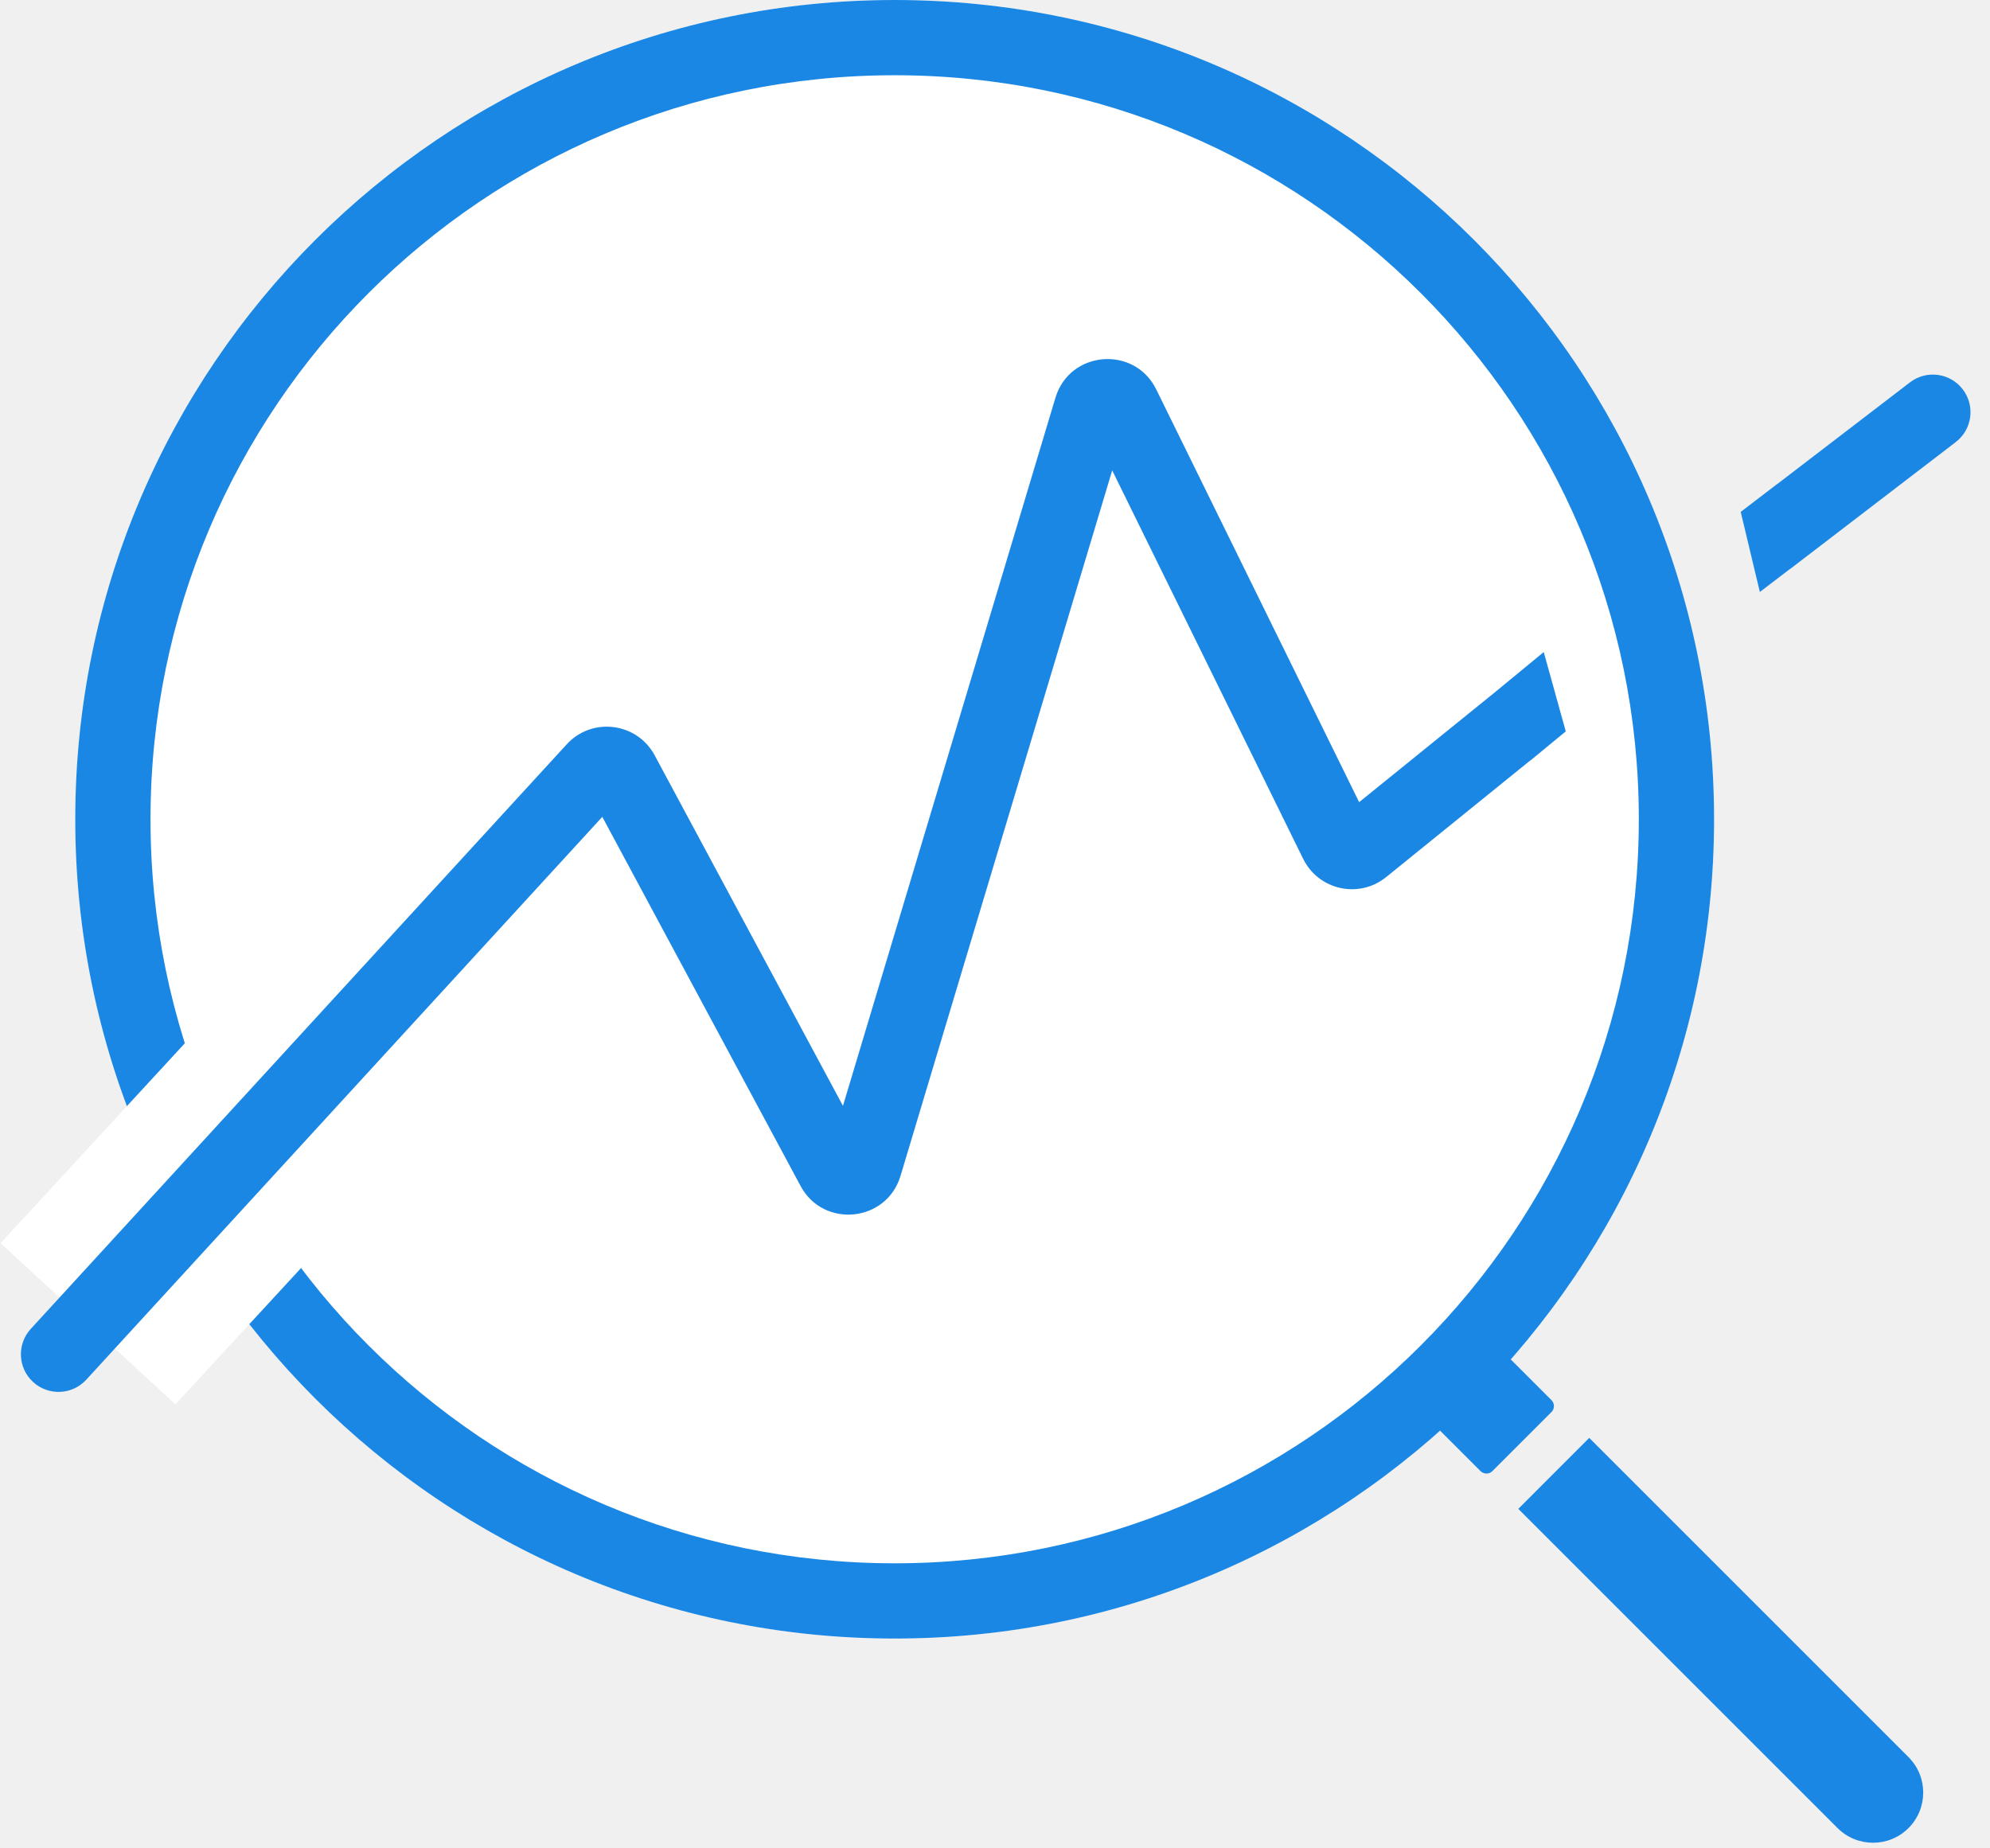
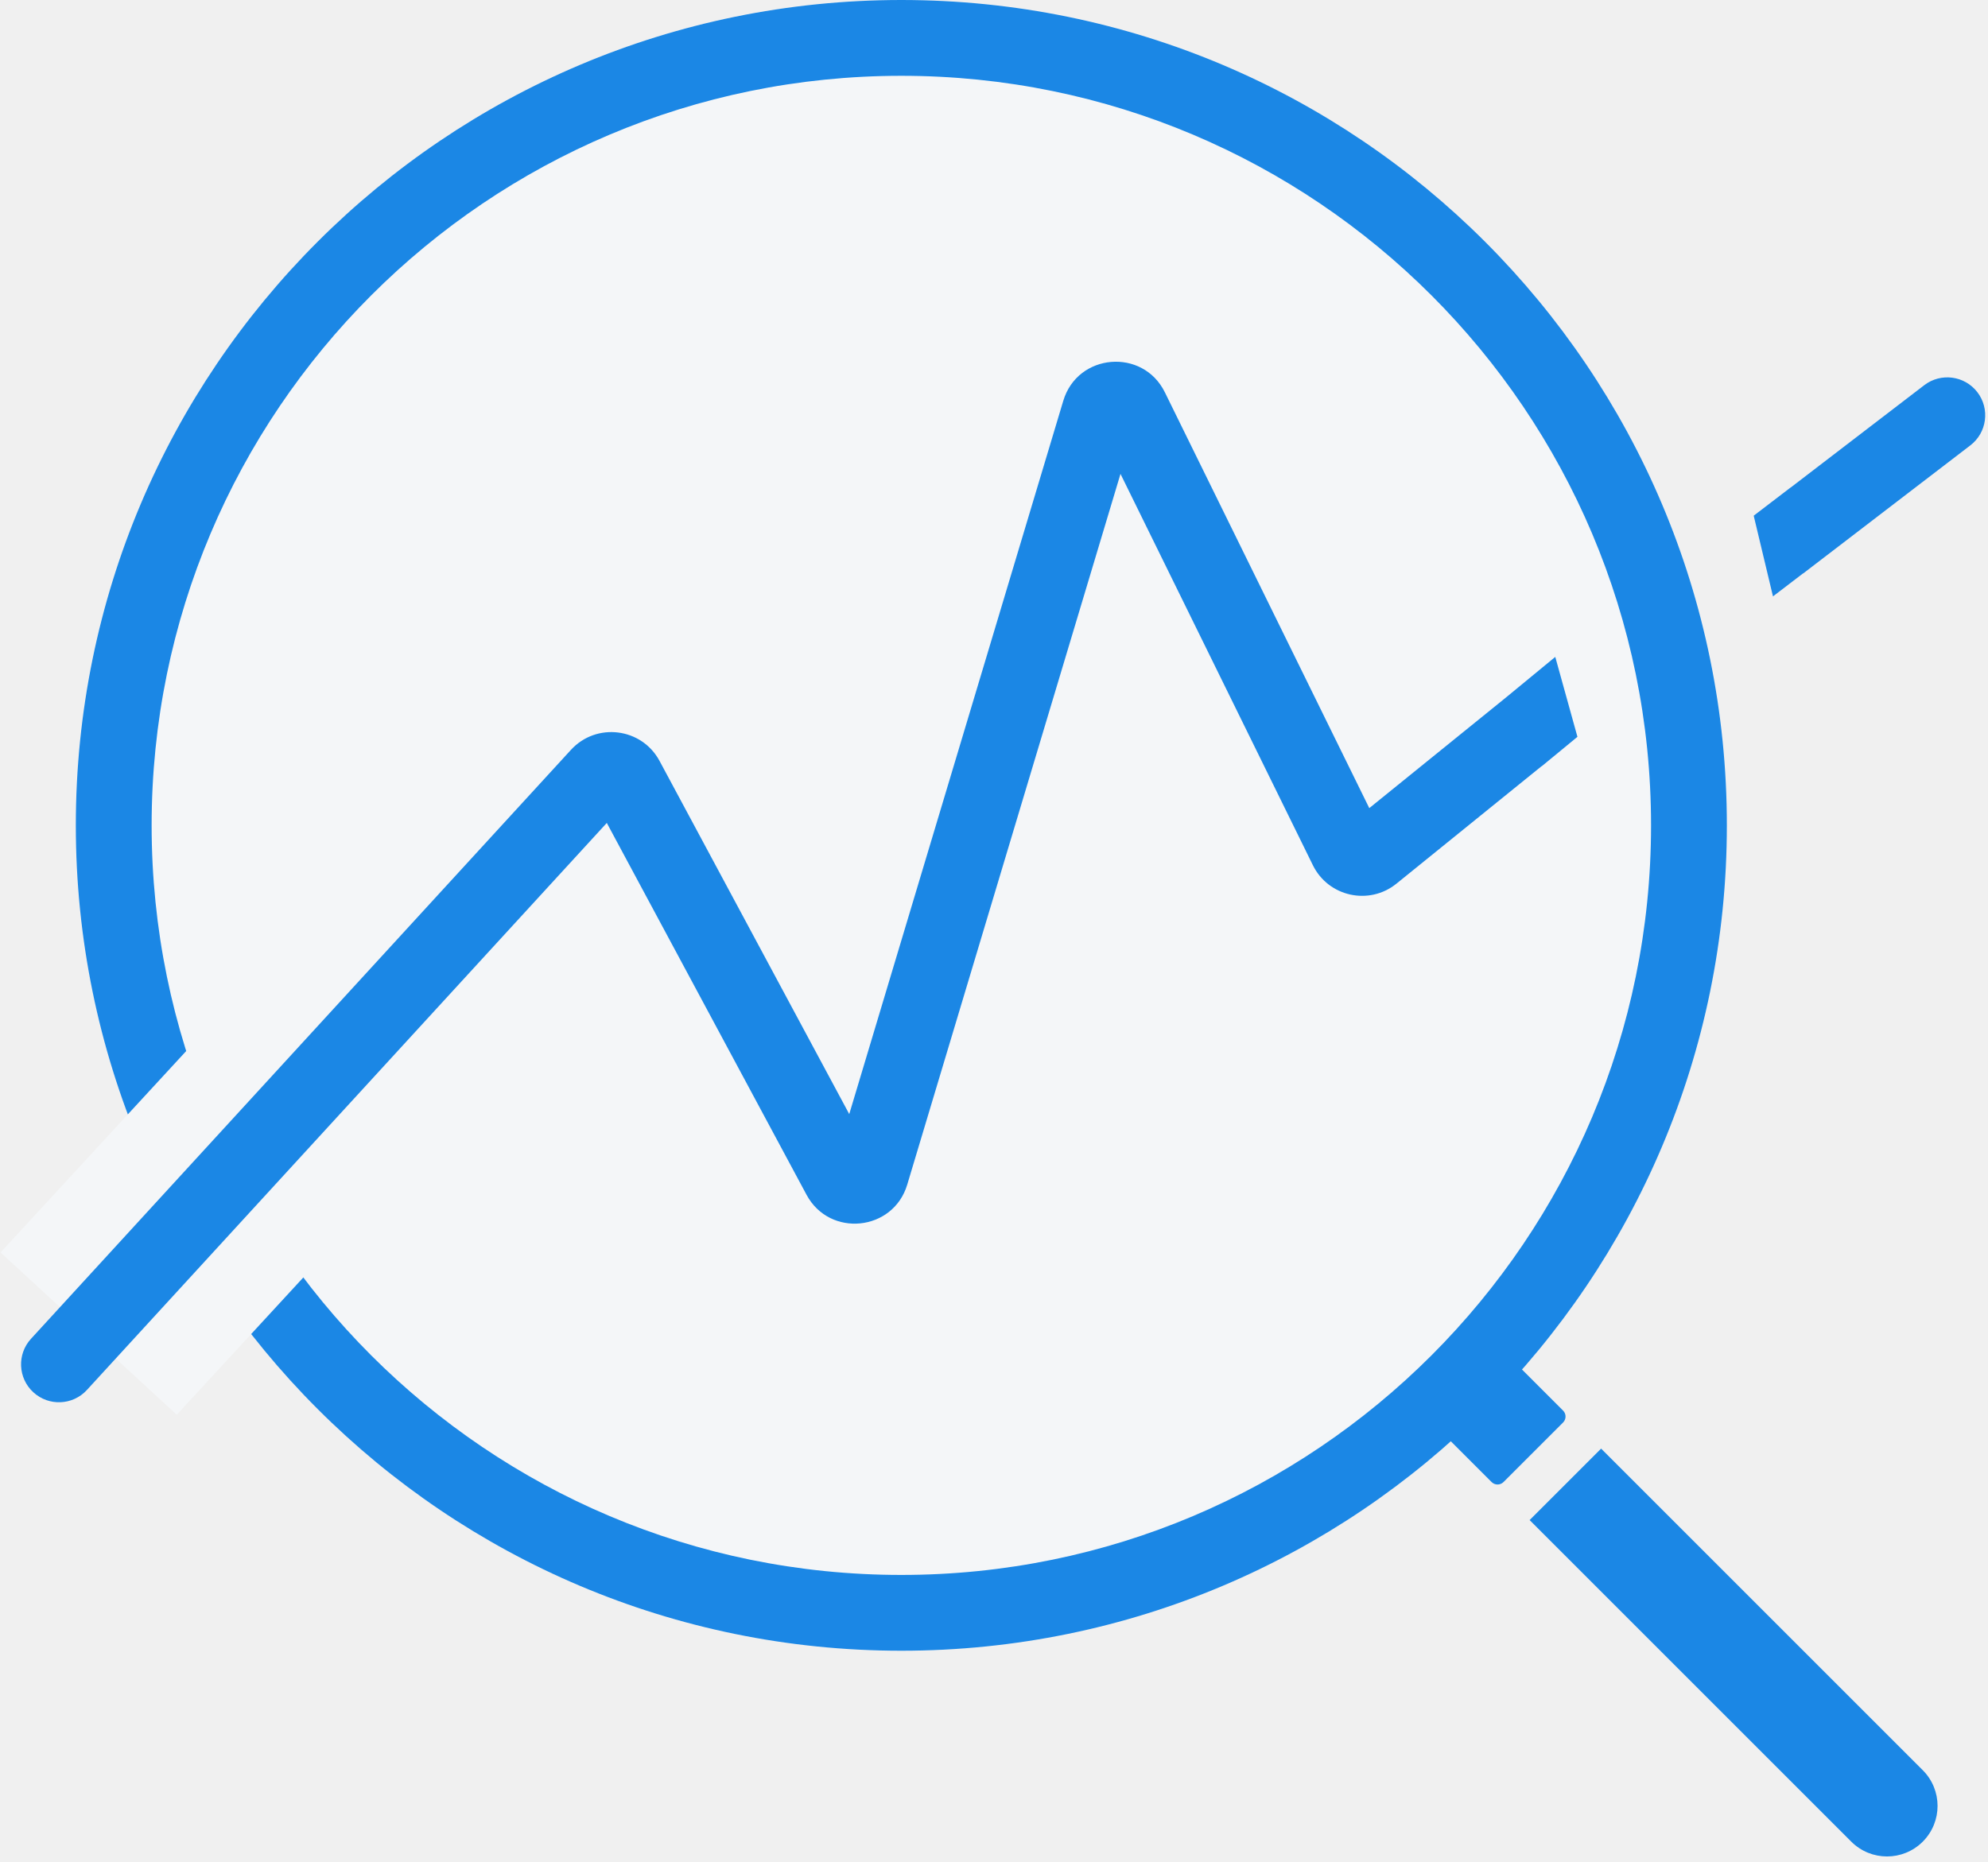
- <svg xmlns="http://www.w3.org/2000/svg" xmlns:xlink="http://www.w3.org/1999/xlink" width="238" height="221" viewBox="0 0 238 221" version="1.1">
-   <g id="Canvas" transform="translate(-57 -1208)">
+ <svg xmlns="http://www.w3.org/2000/svg" xmlns:xlink="http://www.w3.org/1999/xlink" width="236" height="221" viewBox="0 0 236 221" version="1.1">
+   <g id="Canvas" transform="translate(-133 -1258)">
    <g id="glass">
      <g id="Ellipse 11">
-         <use xlink:href="#path0_fill" transform="translate(66 1208)" fill="#FFFFFF" />
+         <use xlink:href="#path0_fill" transform="translate(142 1258)" fill="#F4F6F8" />
        <mask id="mask0_outline_ins">
-           <use xlink:href="#path0_fill" fill="white" transform="translate(66 1208)" />
+           <use xlink:href="#path0_fill" fill="white" transform="translate(142 1258)" />
        </mask>
        <g mask="url(#mask0_outline_ins)">
-           <use xlink:href="#path1_stroke_2x" transform="translate(66 1208)" fill="#1B87E5" />
+           <use xlink:href="#path1_stroke_2x" transform="translate(142 1258)" fill="#1B87E5" />
        </g>
      </g>
      <g id="Rectangle 25">
-         <use xlink:href="#path2_fill" transform="matrix(0.735388 0.677646 -0.677646 0.735388 80.7856 1330.97)" fill="#FFFFFF" />
+         <use xlink:href="#path2_fill" transform="matrix(0.735388 0.677646 -0.677646 0.735388 156.786 1380.97)" fill="#F4F6F8" />
      </g>
      <g id="Rectangle 24">
-         <use xlink:href="#path3_fill" transform="matrix(0.707107 0.707107 -0.707107 0.707107 247.071 1380)" fill="#1B87E5" />
+         <use xlink:href="#path3_fill" transform="matrix(0.707107 0.707107 -0.707107 0.707107 323.071 1430)" fill="#1B87E5" />
      </g>
      <g id="Rectangle 24">
-         <use xlink:href="#path4_fill" transform="matrix(0.707107 0.707107 -0.707107 0.707107 234.071 1367)" fill="#1B87E5" />
+         <use xlink:href="#path4_fill" transform="matrix(0.707107 0.707107 -0.707107 0.707107 310.071 1417)" fill="#1B87E5" />
      </g>
      <g id="Union">
-         <use xlink:href="#path5_fill" transform="matrix(0.794413 -0.607378 0.607378 0.794413 262 1271.65)" fill="#1B87E5" />
+         <use xlink:href="#path5_fill" transform="matrix(0.794413 -0.607378 0.607378 0.794413 338 1321.65)" fill="#1B87E5" />
      </g>
      <g id="Union">
-         <use xlink:href="#path6_fill" transform="translate(59.5 1250.95)" fill="#1B87E5" />
+         <use xlink:href="#path6_fill" transform="translate(135.5 1300.95)" fill="#1B87E5" />
      </g>
    </g>
  </g>
  <defs>
    <path id="path0_fill" d="M 196 98C 196 152.124 152.124 196 98 196C 43.876 196 0 152.124 0 98C 0 43.876 43.876 0 98 0C 152.124 0 196 43.876 196 98Z" />
    <path id="path1_stroke_2x" d="M 187 98C 187 147.153 147.153 187 98 187L 98 205C 157.094 205 205 157.094 205 98L 187 98ZM 98 187C 48.847 187 9 147.153 9 98L -9 98C -9 157.094 38.906 205 98 205L 98 187ZM 9 98C 9 48.847 48.847 9 98 9L 98 -9C 38.906 -9 -9 38.906 -9 98L 9 98ZM 98 9C 147.153 9 187 48.847 187 98L 205 98C 205 38.906 157.094 -9 98 -9L 98 9Z" />
    <path id="path2_fill" d="M 0 0L 28.442 0L 28.442 35L 0 35L 0 0Z" />
-     <path id="path3_fill" d="M 0 0L 54 0C 57.314 0 60 2.686 60 6L 60 6C 60 9.314 57.314 12 54 12L 0 12L 0 0Z" />
+     <path id="path3_fill" d="M 0 0L 54 0C 57.314 0 60 2.686 60 6C 60 9.314 57.314 12 54 12L 0 12L 0 0Z" />
    <path id="path4_fill" d="M 0 1C 0 0.448 0.448 0 1 0L 12 0C 12.552 0 13 0.448 13 1L 13 11C 13 11.552 12.552 12 12 12L 1 12C 0.448 12 0 11.552 0 11L 0 1Z" />
    <path id="path5_fill" fill-rule="evenodd" d="M 29.505 9C 31.99 8.997 34.003 6.98 34 4.495C 33.997 2.01 31.98 -0.003 29.495 2.9572e-06L 9.5 0.023L 9.5 0.014L 4 0.014L 0 9.014L 4.505 9.014L 4.505 9.029L 29.505 9Z" />
    <path id="path6_fill" fill-rule="evenodd" d="M 105.2 97.708L 130.517 13.318L 153.356 59.783C 155.196 63.527 160.037 64.593 163.279 61.968L 180.507 48.022L 180.517 48.034L 181.95 46.853L 182.331 46.545L 182.329 46.542L 184.762 44.537L 182.129 35.047L 176.252 39.887L 160.051 53.002L 135.785 3.634C 133.179 -1.669 125.424 -1.026 123.726 4.633L 98.316 89.332L 75.797 47.4C 73.68 43.457 68.304 42.784 65.279 46.083L 1.183 116.007C -0.497 117.839 -0.373 120.685 1.459 122.364C 3.291 124.044 6.138 123.92 7.817 122.088L 69.534 54.76L 93.248 98.916C 95.989 104.021 103.535 103.258 105.2 97.708Z" />
  </defs>
</svg>
